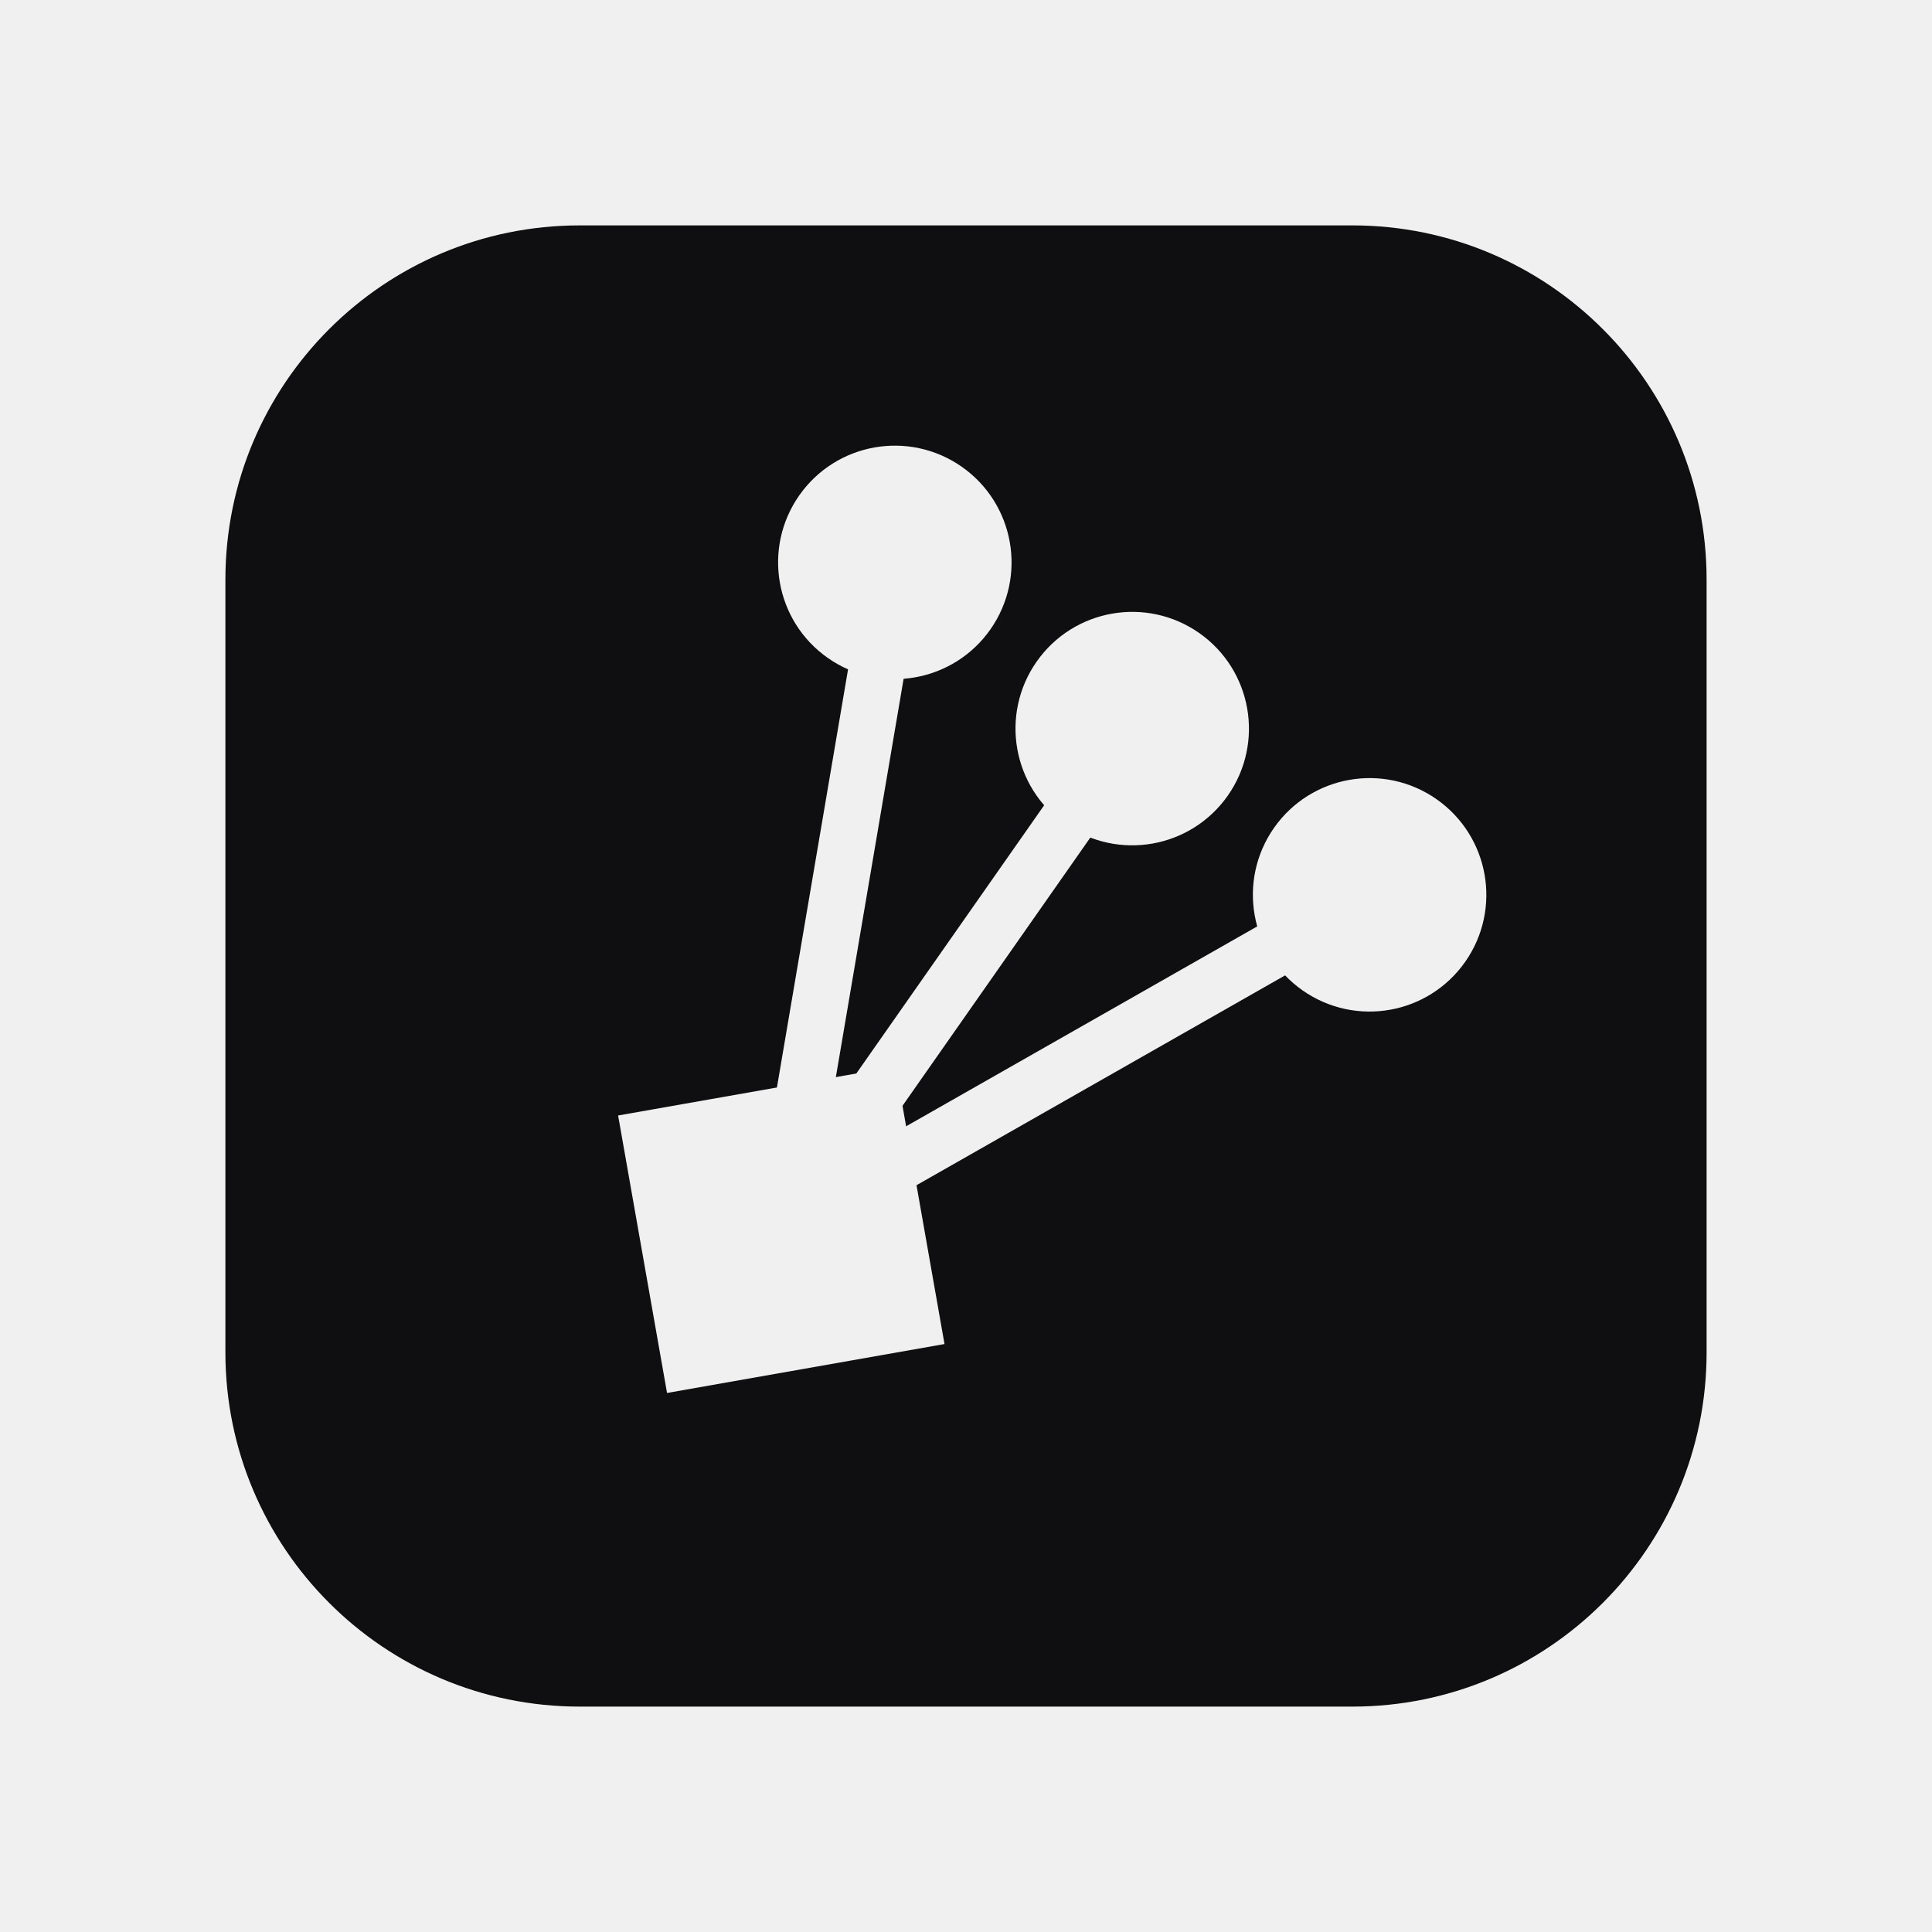
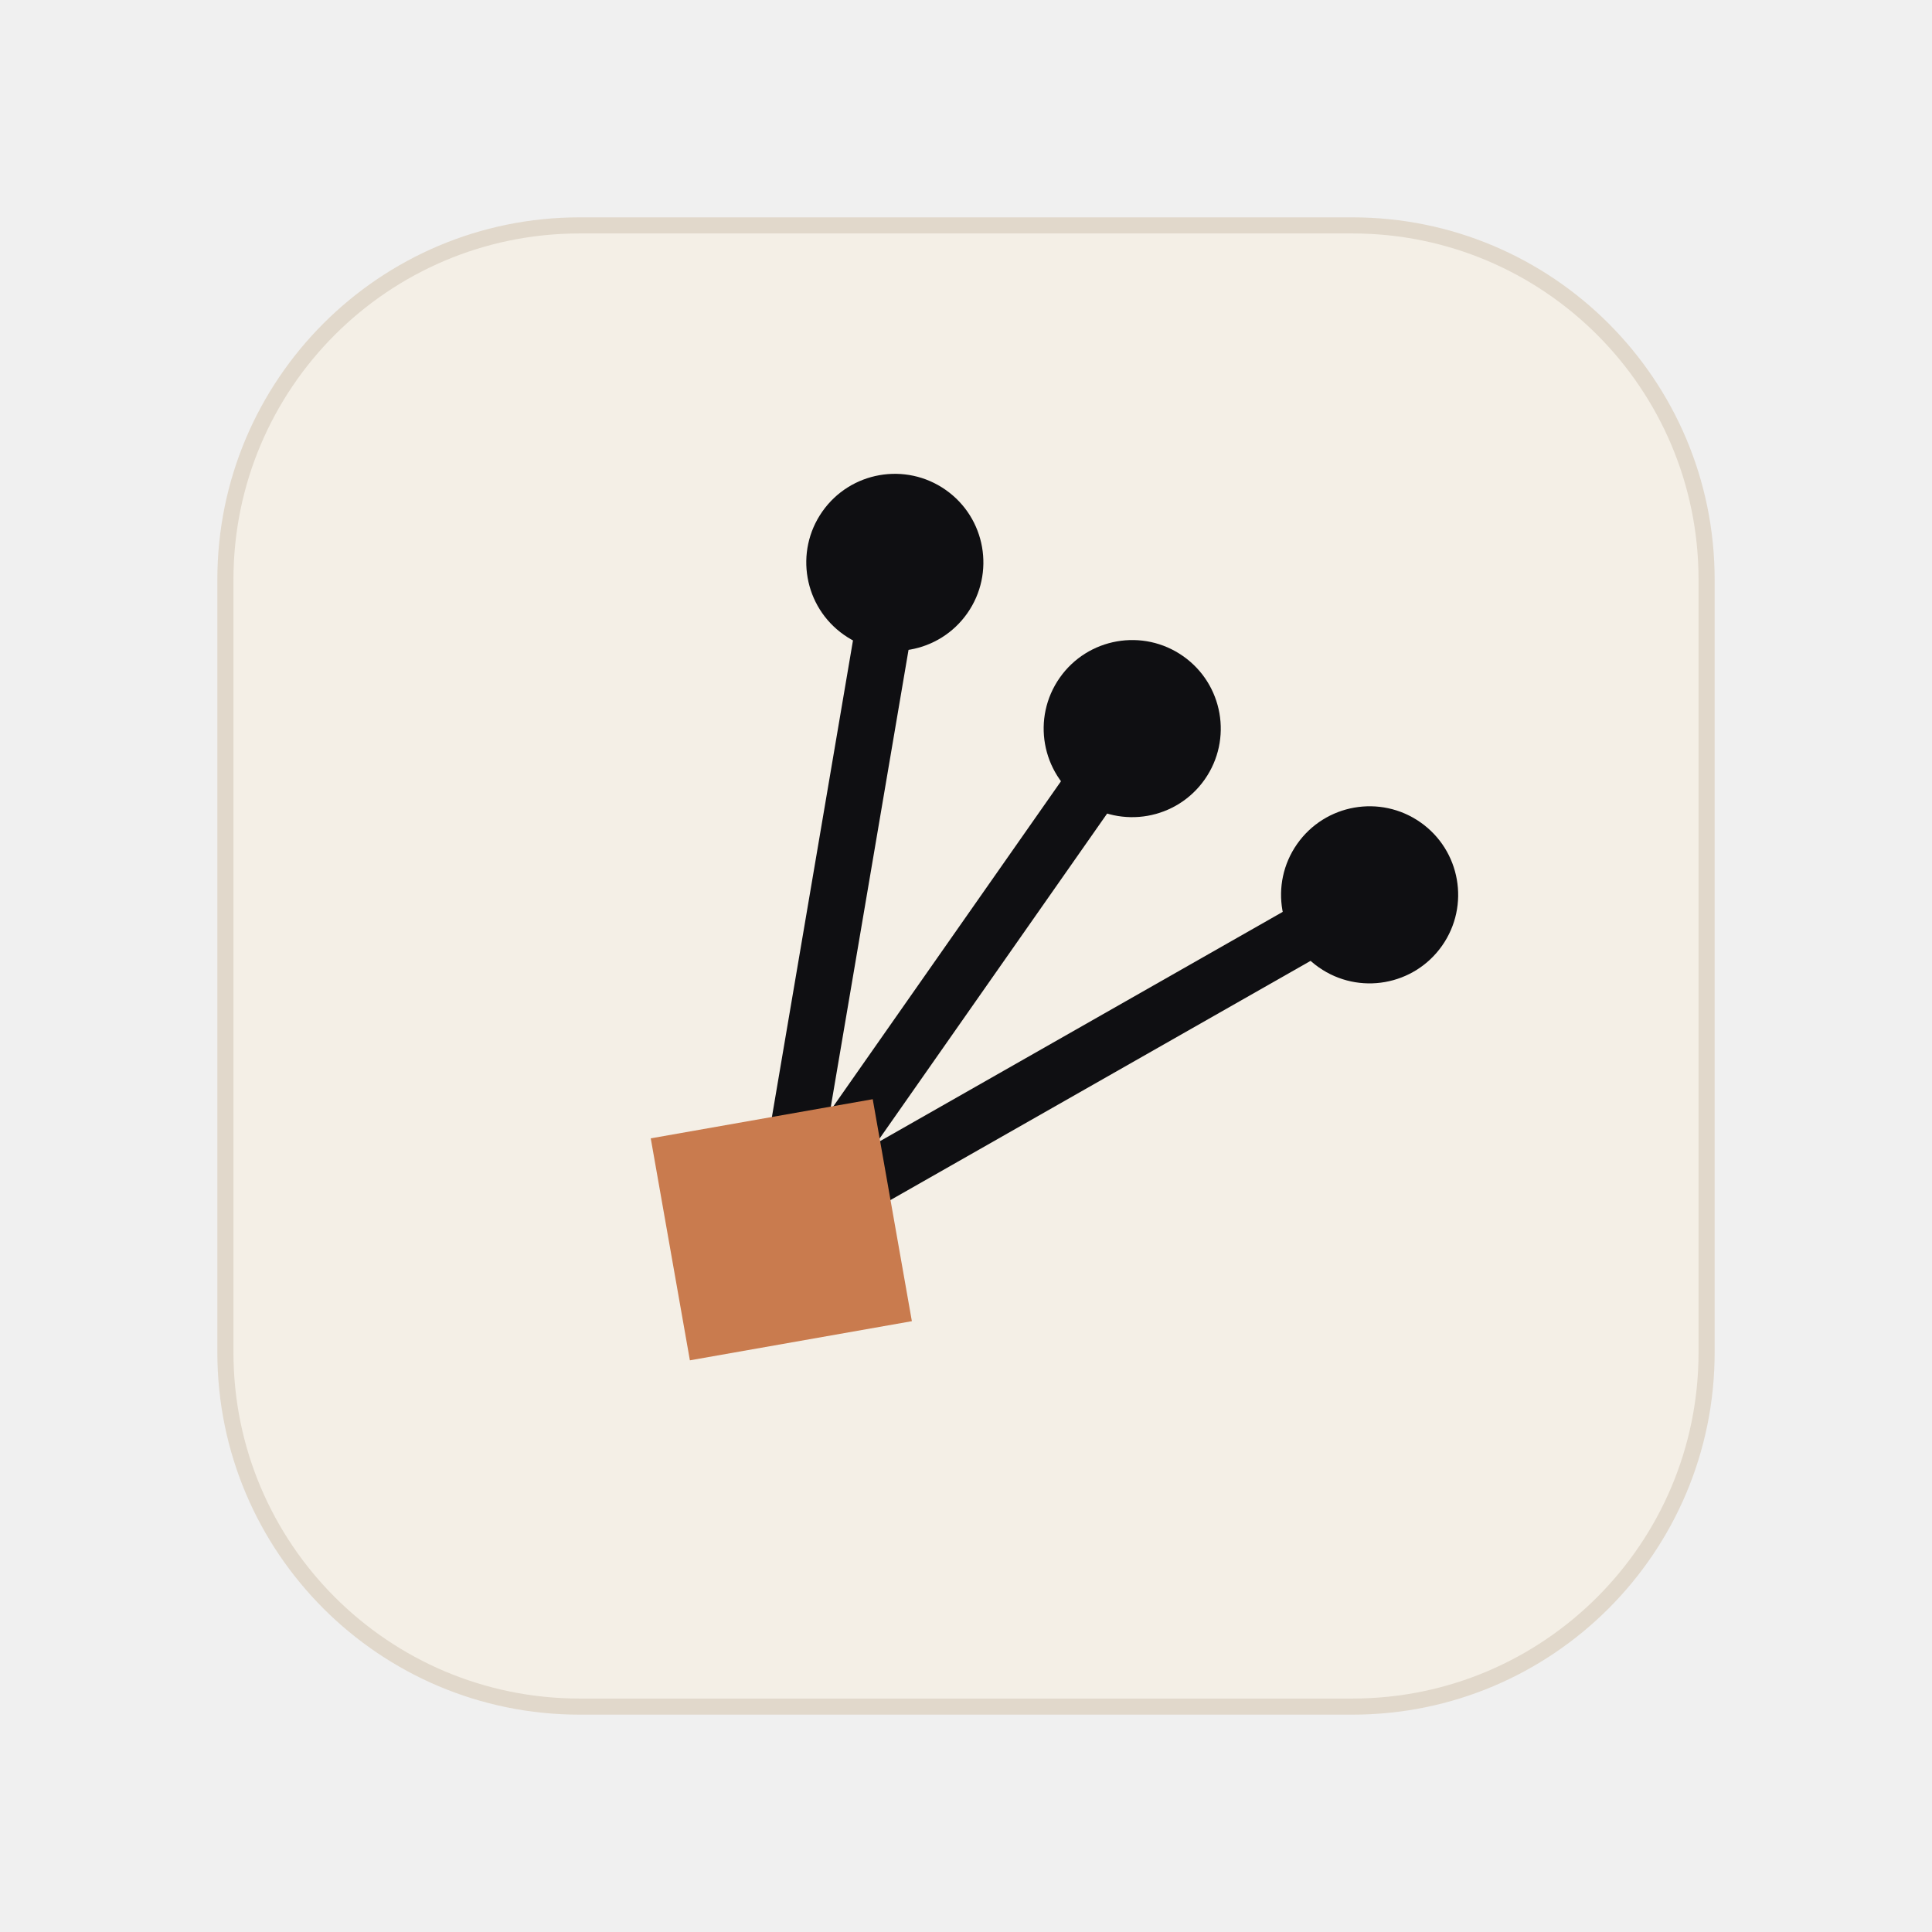
- <svg xmlns="http://www.w3.org/2000/svg" viewBox="0 0 120 120" color="#0F0F12">
-   <defs>
-     <mask id="dandelionm">
-       <rect width="120" height="120" fill="white" />
-       <g transform="rotate(35 60 60)" fill="black" stroke="black" stroke-width="3.5" stroke-linecap="round">
-         <line x1="42" y1="42" x2="60" y2="80" />
-         <line x1="60" y1="42" x2="60" y2="80" />
-         <line x1="78" y1="42" x2="60" y2="80" />
-         <circle cx="42" cy="42" r="5.5" />
-         <circle cx="60" cy="42" r="5.5" />
-         <circle cx="78" cy="42" r="5.5" />
-         <rect x="53" y="73" width="14" height="14" transform="rotate(45 60 80)" />
-       </g>
-     </mask>
-   </defs>
-   <rect x="14" y="14" width="92" height="92" rx="22" fill="currentColor" mask="url(#dandelionm)" />
+ <svg xmlns="http://www.w3.org/2000/svg" viewBox="0 0 120 120">
+   <rect x="14" y="14" width="92" height="92" rx="22" fill="#F4EFE6" stroke="#E1D8CB" stroke-width="1" />
+   <g transform="rotate(35 60 60)">
+     <g stroke="#0F0F12" stroke-width="3.5" stroke-linecap="round">
+       <line x1="42" y1="42" x2="60" y2="80" />
+       <line x1="60" y1="42" x2="60" y2="80" />
+       <line x1="78" y1="42" x2="60" y2="80" />
+     </g>
+     <circle cx="42" cy="42" r="5.5" fill="#0F0F12" />
+     <circle cx="60" cy="42" r="5.5" fill="#0F0F12" />
+     <circle cx="78" cy="42" r="5.5" fill="#0F0F12" />
+     <rect x="53" y="73" width="14" height="14" transform="rotate(45 60 80)" fill="#C97B4E" />
+   </g>
</svg>
